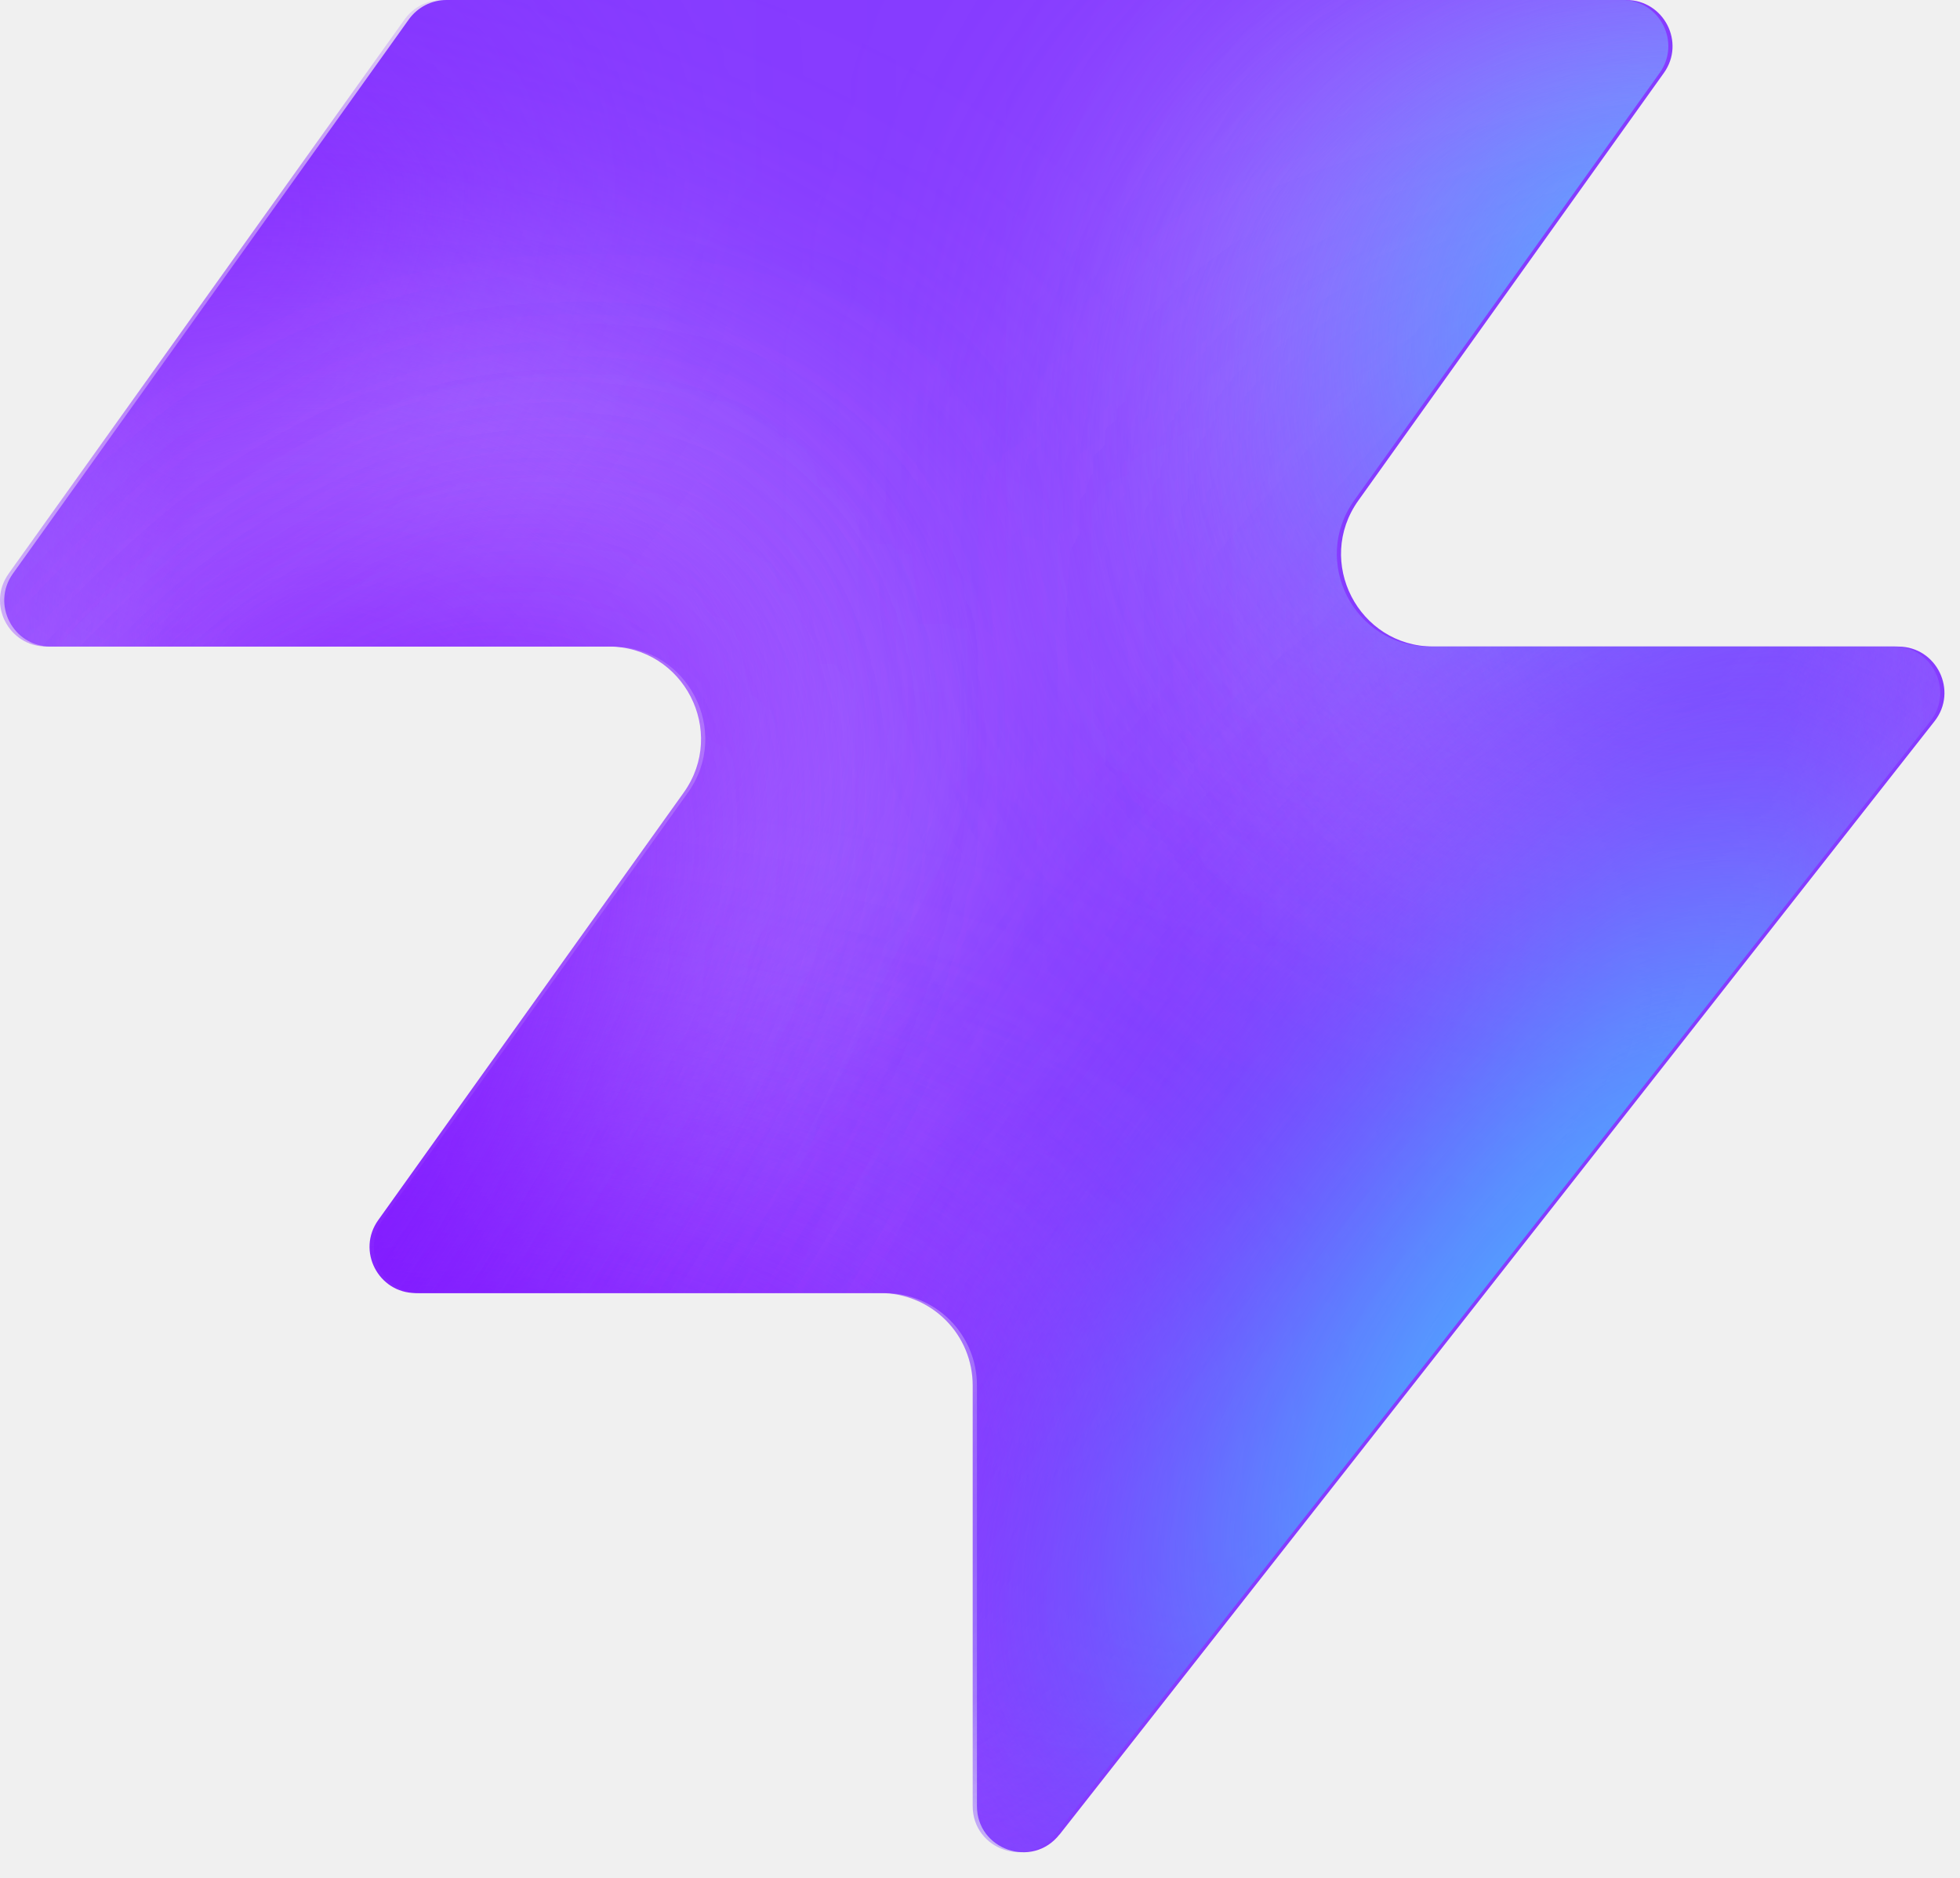
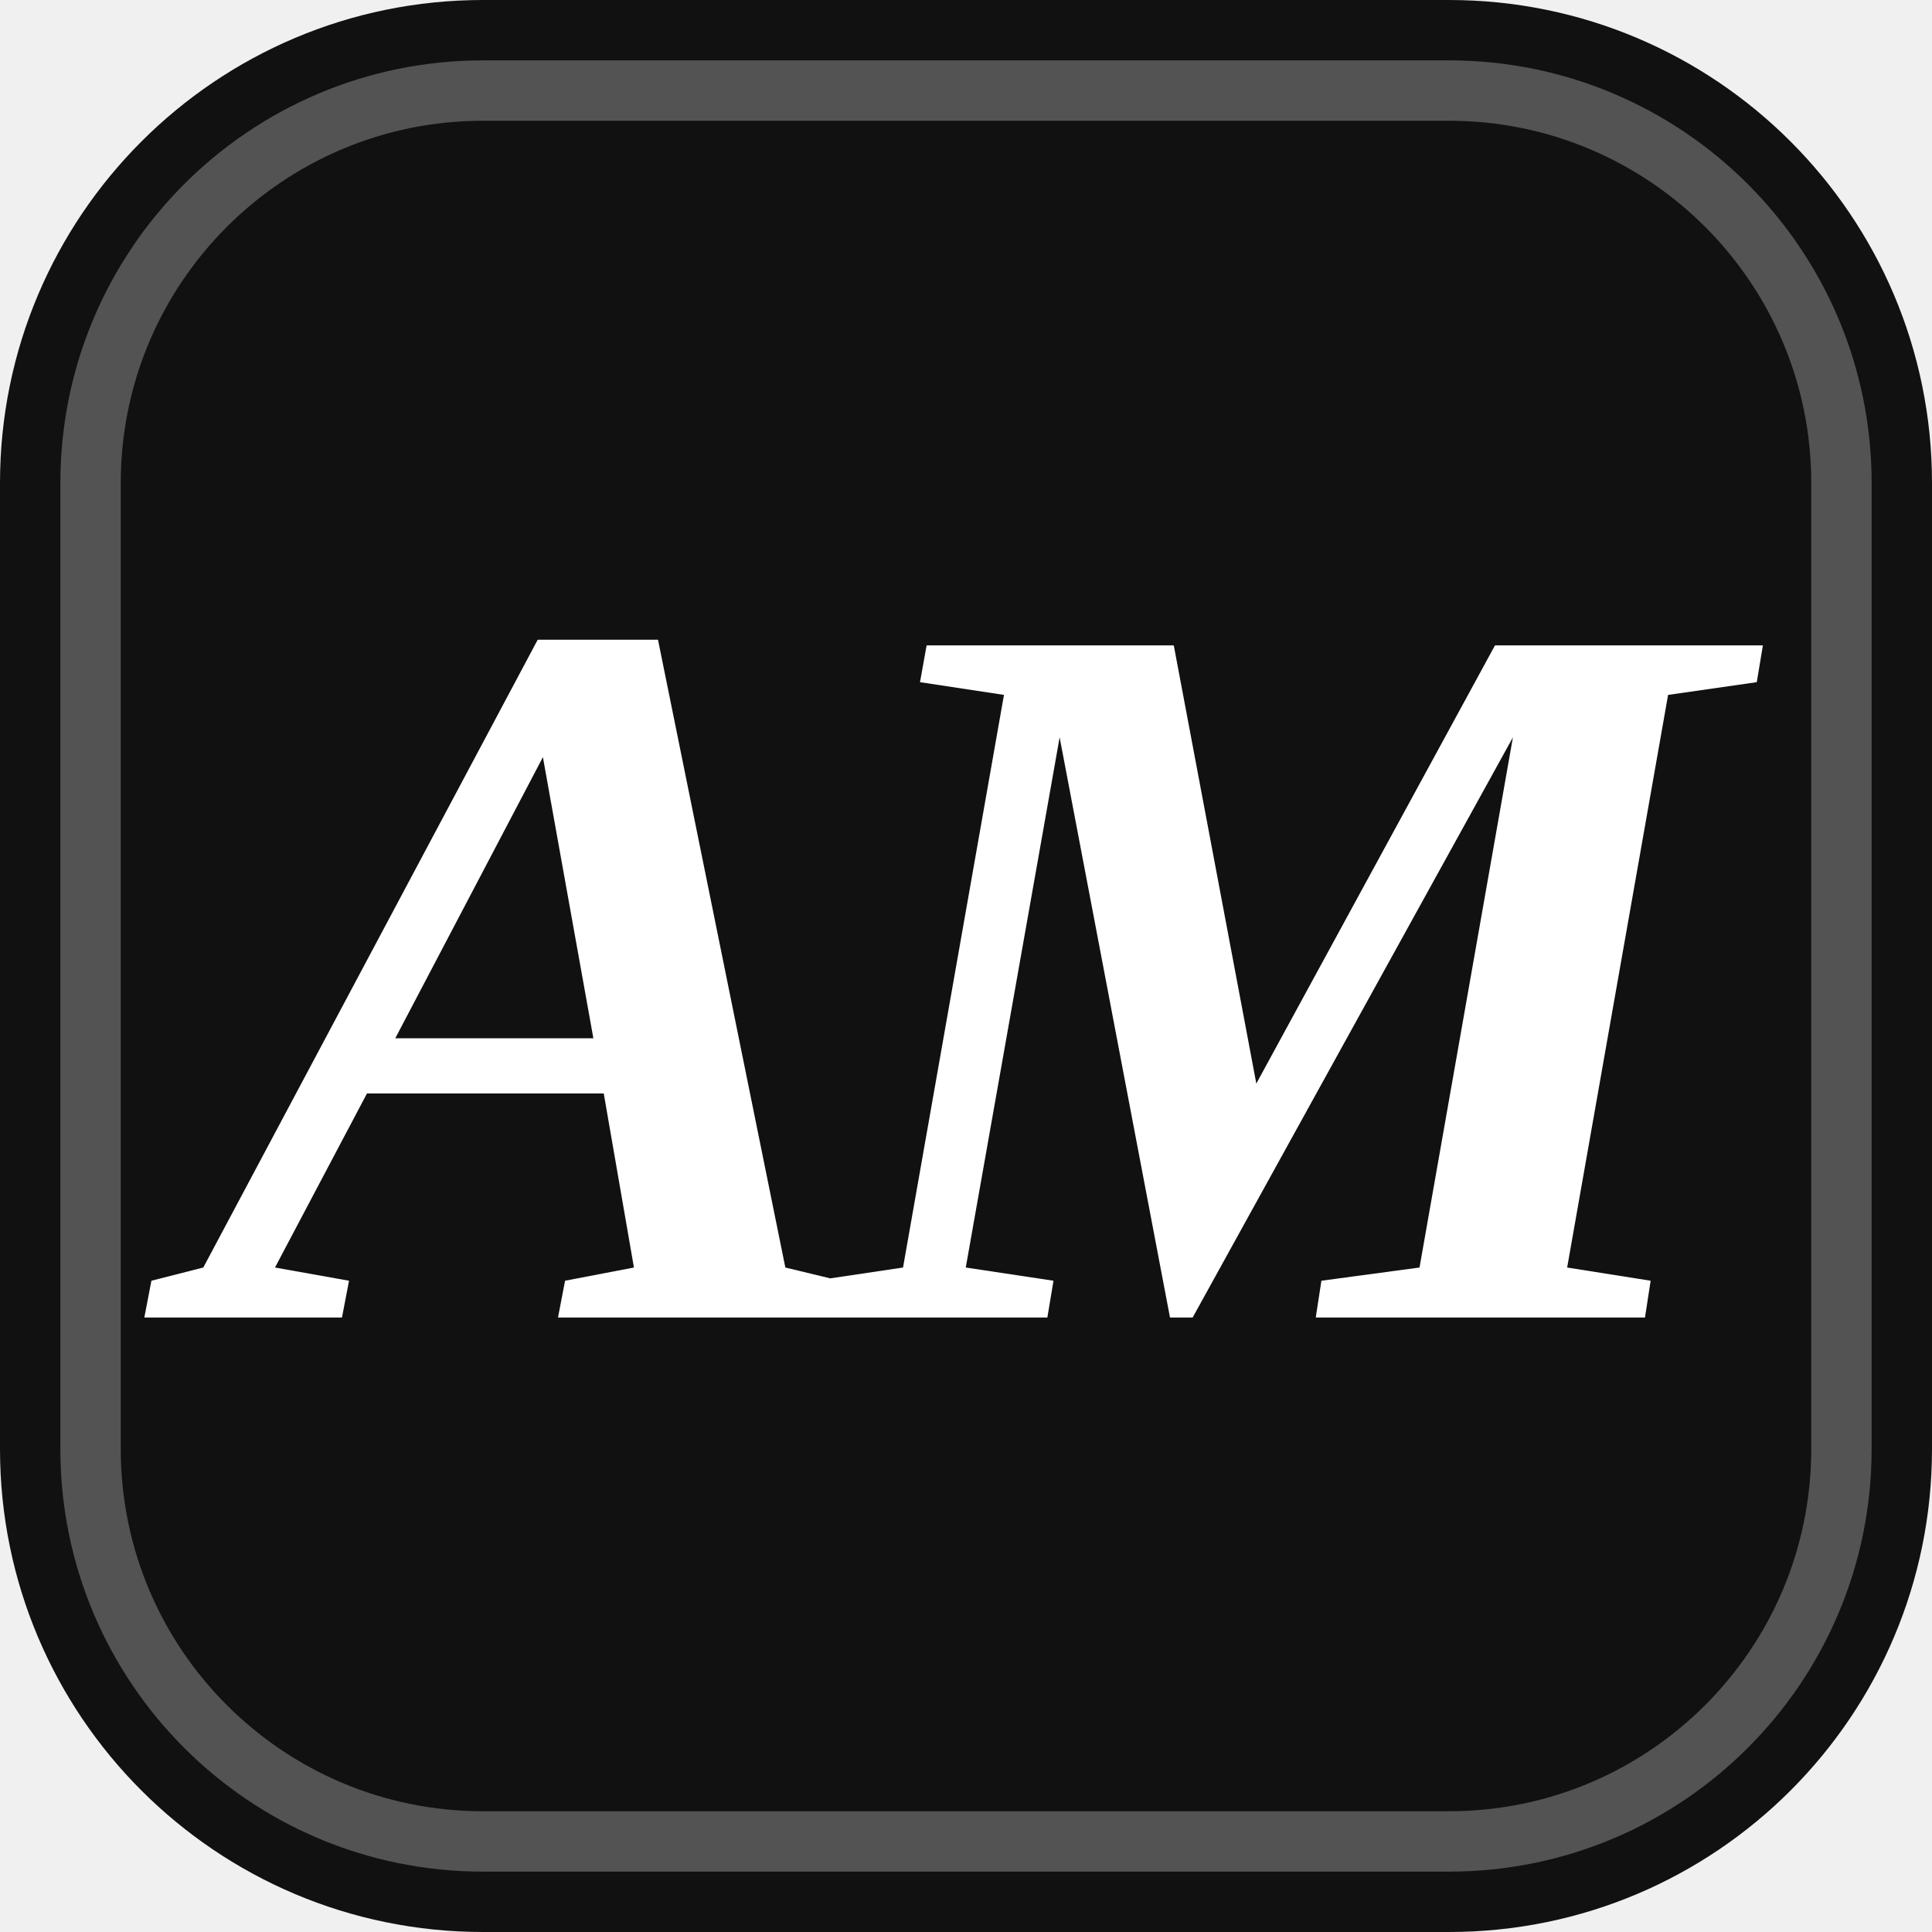
- <svg xmlns="http://www.w3.org/2000/svg" width="48" height="46" fill="none" viewBox="0 0 48 46">
-   <path fill="#863bff" d="M25.946 44.938c-.664.845-2.021.375-2.021-.698V33.937a2.26 2.26 0 0 0-2.262-2.262H10.287c-.92 0-1.456-1.04-.92-1.788l7.48-10.471c1.07-1.497 0-3.578-1.842-3.578H1.237c-.92 0-1.456-1.04-.92-1.788L10.013.474c.214-.297.556-.474.92-.474h28.894c.92 0 1.456 1.04.92 1.788l-7.48 10.471c-1.07 1.498 0 3.579 1.842 3.579h11.377c.943 0 1.473 1.088.89 1.83L25.947 44.94z" style="fill:#863bff;fill:color(display-p3 .525 .23 1);fill-opacity:1" />
-   <mask id="a" width="48" height="46" x="0" y="0" maskUnits="userSpaceOnUse" style="mask-type:alpha">
-     <path fill="#000" d="M25.842 44.938c-.664.844-2.021.375-2.021-.698V33.937a2.26 2.26 0 0 0-2.262-2.262H10.183c-.92 0-1.456-1.04-.92-1.788l7.48-10.471c1.07-1.498 0-3.579-1.842-3.579H1.133c-.92 0-1.456-1.04-.92-1.787L9.91.473c.214-.297.556-.474.92-.474h28.894c.92 0 1.456 1.04.92 1.788l-7.48 10.471c-1.07 1.498 0 3.578 1.842 3.578h11.377c.943 0 1.473 1.088.89 1.832L25.843 44.94z" style="fill:#000;fill-opacity:1" />
-   </mask>
-   <g mask="url(#a)">
-     <g filter="url(#b)">
-       <ellipse cx="5.508" cy="14.704" fill="#ede6ff" rx="5.508" ry="14.704" style="fill:#ede6ff;fill:color(display-p3 .927 .903 1);fill-opacity:1" transform="matrix(.00324 1 1 -.00324 -4.47 31.516)" />
-     </g>
-     <g filter="url(#c)">
-       <ellipse cx="10.399" cy="29.851" fill="#ede6ff" rx="10.399" ry="29.851" style="fill:#ede6ff;fill:color(display-p3 .927 .903 1);fill-opacity:1" transform="matrix(.00324 1 1 -.00324 -39.328 7.883)" />
-     </g>
-     <g filter="url(#d)">
-       <ellipse cx="5.508" cy="30.487" fill="#7e14ff" rx="5.508" ry="30.487" style="fill:#7e14ff;fill:color(display-p3 .492 .077 1);fill-opacity:1" transform="rotate(89.814 -25.913 -14.639)scale(1 -1)" />
-     </g>
-     <g filter="url(#e)">
-       <ellipse cx="5.508" cy="30.599" fill="#7e14ff" rx="5.508" ry="30.599" style="fill:#7e14ff;fill:color(display-p3 .492 .077 1);fill-opacity:1" transform="rotate(89.814 -32.644 -3.334)scale(1 -1)" />
-     </g>
-     <g filter="url(#f)">
-       <ellipse cx="5.508" cy="30.599" fill="#7e14ff" rx="5.508" ry="30.599" style="fill:#7e14ff;fill:color(display-p3 .492 .077 1);fill-opacity:1" transform="matrix(.00324 1 1 -.00324 -34.34 30.47)" />
-     </g>
-     <g filter="url(#g)">
-       <ellipse cx="14.072" cy="22.078" fill="#ede6ff" rx="14.072" ry="22.078" style="fill:#ede6ff;fill:color(display-p3 .927 .903 1);fill-opacity:1" transform="rotate(93.35 24.506 48.493)scale(-1 1)" />
-     </g>
-     <g filter="url(#h)">
-       <ellipse cx="3.47" cy="21.501" fill="#7e14ff" rx="3.47" ry="21.501" style="fill:#7e14ff;fill:color(display-p3 .492 .077 1);fill-opacity:1" transform="rotate(89.009 28.708 47.59)scale(-1 1)" />
-     </g>
-     <g filter="url(#i)">
-       <ellipse cx="3.47" cy="21.501" fill="#7e14ff" rx="3.47" ry="21.501" style="fill:#7e14ff;fill:color(display-p3 .492 .077 1);fill-opacity:1" transform="rotate(89.009 28.708 47.59)scale(-1 1)" />
-     </g>
-     <g filter="url(#j)">
-       <ellipse cx=".387" cy="8.972" fill="#7e14ff" rx="4.407" ry="29.108" style="fill:#7e14ff;fill:color(display-p3 .492 .077 1);fill-opacity:1" transform="rotate(39.51 .387 8.972)" />
-     </g>
-     <g filter="url(#k)">
-       <ellipse cx="47.523" cy="-6.092" fill="#7e14ff" rx="4.407" ry="29.108" style="fill:#7e14ff;fill:color(display-p3 .492 .077 1);fill-opacity:1" transform="rotate(37.892 47.523 -6.092)" />
-     </g>
-     <g filter="url(#l)">
-       <ellipse cx="41.412" cy="6.333" fill="#47bfff" rx="5.971" ry="9.665" style="fill:#47bfff;fill:color(display-p3 .28 .748 1);fill-opacity:1" transform="rotate(37.892 41.412 6.333)" />
-     </g>
-     <g filter="url(#m)">
-       <ellipse cx="-1.879" cy="38.332" fill="#7e14ff" rx="4.407" ry="29.108" style="fill:#7e14ff;fill:color(display-p3 .492 .077 1);fill-opacity:1" transform="rotate(37.892 -1.88 38.332)" />
-     </g>
-     <g filter="url(#n)">
-       <ellipse cx="-1.879" cy="38.332" fill="#7e14ff" rx="4.407" ry="29.108" style="fill:#7e14ff;fill:color(display-p3 .492 .077 1);fill-opacity:1" transform="rotate(37.892 -1.88 38.332)" />
-     </g>
-     <g filter="url(#o)">
-       <ellipse cx="35.651" cy="29.907" fill="#7e14ff" rx="4.407" ry="29.108" style="fill:#7e14ff;fill:color(display-p3 .492 .077 1);fill-opacity:1" transform="rotate(37.892 35.651 29.907)" />
-     </g>
-     <g filter="url(#p)">
-       <ellipse cx="38.418" cy="32.4" fill="#47bfff" rx="5.971" ry="15.297" style="fill:#47bfff;fill:color(display-p3 .28 .748 1);fill-opacity:1" transform="rotate(37.892 38.418 32.4)" />
-     </g>
-   </g>
-   <defs>
-     <filter id="b" width="60.045" height="41.654" x="-19.77" y="16.149" color-interpolation-filters="sRGB" filterUnits="userSpaceOnUse">
-       <feFlood flood-opacity="0" result="BackgroundImageFix" />
-       <feBlend in="SourceGraphic" in2="BackgroundImageFix" result="shape" />
-       <feGaussianBlur result="effect1_foregroundBlur_2002_17158" stdDeviation="7.659" />
-     </filter>
-     <filter id="c" width="90.34" height="51.437" x="-54.613" y="-7.533" color-interpolation-filters="sRGB" filterUnits="userSpaceOnUse">
-       <feFlood flood-opacity="0" result="BackgroundImageFix" />
-       <feBlend in="SourceGraphic" in2="BackgroundImageFix" result="shape" />
-       <feGaussianBlur result="effect1_foregroundBlur_2002_17158" stdDeviation="7.659" />
-     </filter>
-     <filter id="d" width="79.355" height="29.4" x="-49.64" y="2.03" color-interpolation-filters="sRGB" filterUnits="userSpaceOnUse">
-       <feFlood flood-opacity="0" result="BackgroundImageFix" />
-       <feBlend in="SourceGraphic" in2="BackgroundImageFix" result="shape" />
-       <feGaussianBlur result="effect1_foregroundBlur_2002_17158" stdDeviation="4.596" />
-     </filter>
-     <filter id="e" width="79.579" height="29.4" x="-45.045" y="20.029" color-interpolation-filters="sRGB" filterUnits="userSpaceOnUse">
-       <feFlood flood-opacity="0" result="BackgroundImageFix" />
-       <feBlend in="SourceGraphic" in2="BackgroundImageFix" result="shape" />
-       <feGaussianBlur result="effect1_foregroundBlur_2002_17158" stdDeviation="4.596" />
-     </filter>
-     <filter id="f" width="79.579" height="29.4" x="-43.513" y="21.178" color-interpolation-filters="sRGB" filterUnits="userSpaceOnUse">
-       <feFlood flood-opacity="0" result="BackgroundImageFix" />
-       <feBlend in="SourceGraphic" in2="BackgroundImageFix" result="shape" />
-       <feGaussianBlur result="effect1_foregroundBlur_2002_17158" stdDeviation="4.596" />
-     </filter>
-     <filter id="g" width="74.749" height="58.852" x="15.756" y="-17.901" color-interpolation-filters="sRGB" filterUnits="userSpaceOnUse">
-       <feFlood flood-opacity="0" result="BackgroundImageFix" />
-       <feBlend in="SourceGraphic" in2="BackgroundImageFix" result="shape" />
-       <feGaussianBlur result="effect1_foregroundBlur_2002_17158" stdDeviation="7.659" />
-     </filter>
-     <filter id="h" width="61.377" height="25.362" x="23.548" y="2.284" color-interpolation-filters="sRGB" filterUnits="userSpaceOnUse">
-       <feFlood flood-opacity="0" result="BackgroundImageFix" />
-       <feBlend in="SourceGraphic" in2="BackgroundImageFix" result="shape" />
-       <feGaussianBlur result="effect1_foregroundBlur_2002_17158" stdDeviation="4.596" />
-     </filter>
-     <filter id="i" width="61.377" height="25.362" x="23.548" y="2.284" color-interpolation-filters="sRGB" filterUnits="userSpaceOnUse">
-       <feFlood flood-opacity="0" result="BackgroundImageFix" />
-       <feBlend in="SourceGraphic" in2="BackgroundImageFix" result="shape" />
-       <feGaussianBlur result="effect1_foregroundBlur_2002_17158" stdDeviation="4.596" />
-     </filter>
-     <filter id="j" width="56.045" height="63.649" x="-27.636" y="-22.853" color-interpolation-filters="sRGB" filterUnits="userSpaceOnUse">
-       <feFlood flood-opacity="0" result="BackgroundImageFix" />
-       <feBlend in="SourceGraphic" in2="BackgroundImageFix" result="shape" />
-       <feGaussianBlur result="effect1_foregroundBlur_2002_17158" stdDeviation="4.596" />
-     </filter>
-     <filter id="k" width="54.814" height="64.646" x="20.116" y="-38.415" color-interpolation-filters="sRGB" filterUnits="userSpaceOnUse">
-       <feFlood flood-opacity="0" result="BackgroundImageFix" />
-       <feBlend in="SourceGraphic" in2="BackgroundImageFix" result="shape" />
-       <feGaussianBlur result="effect1_foregroundBlur_2002_17158" stdDeviation="4.596" />
-     </filter>
-     <filter id="l" width="33.541" height="35.313" x="24.641" y="-11.323" color-interpolation-filters="sRGB" filterUnits="userSpaceOnUse">
-       <feFlood flood-opacity="0" result="BackgroundImageFix" />
-       <feBlend in="SourceGraphic" in2="BackgroundImageFix" result="shape" />
-       <feGaussianBlur result="effect1_foregroundBlur_2002_17158" stdDeviation="4.596" />
-     </filter>
-     <filter id="m" width="54.814" height="64.646" x="-29.286" y="6.009" color-interpolation-filters="sRGB" filterUnits="userSpaceOnUse">
-       <feFlood flood-opacity="0" result="BackgroundImageFix" />
-       <feBlend in="SourceGraphic" in2="BackgroundImageFix" result="shape" />
-       <feGaussianBlur result="effect1_foregroundBlur_2002_17158" stdDeviation="4.596" />
-     </filter>
-     <filter id="n" width="54.814" height="64.646" x="-29.286" y="6.009" color-interpolation-filters="sRGB" filterUnits="userSpaceOnUse">
-       <feFlood flood-opacity="0" result="BackgroundImageFix" />
-       <feBlend in="SourceGraphic" in2="BackgroundImageFix" result="shape" />
-       <feGaussianBlur result="effect1_foregroundBlur_2002_17158" stdDeviation="4.596" />
-     </filter>
-     <filter id="o" width="54.814" height="64.646" x="8.244" y="-2.416" color-interpolation-filters="sRGB" filterUnits="userSpaceOnUse">
-       <feFlood flood-opacity="0" result="BackgroundImageFix" />
-       <feBlend in="SourceGraphic" in2="BackgroundImageFix" result="shape" />
-       <feGaussianBlur result="effect1_foregroundBlur_2002_17158" stdDeviation="4.596" />
-     </filter>
-     <filter id="p" width="39.409" height="43.623" x="18.713" y="10.588" color-interpolation-filters="sRGB" filterUnits="userSpaceOnUse">
-       <feFlood flood-opacity="0" result="BackgroundImageFix" />
-       <feBlend in="SourceGraphic" in2="BackgroundImageFix" result="shape" />
-       <feGaussianBlur result="effect1_foregroundBlur_2002_17158" stdDeviation="4.596" />
-     </filter>
-   </defs>
+ <svg xmlns="http://www.w3.org/2000/svg" viewBox="0 0 64 64">
+   <rect width="64" height="64" rx="16" fill="#111111" />
+   <rect x="3" y="3" width="58" height="58" rx="13" fill="none" stroke="#ffffff" stroke-opacity="0.28" stroke-width="2" />
+   <text x="32" y="34" fill="#ffffff" font-family="Georgia, 'Times New Roman', serif" font-size="34" font-style="italic" font-weight="700" letter-spacing="-2" text-anchor="middle" dominant-baseline="middle">AM</text>
</svg>
